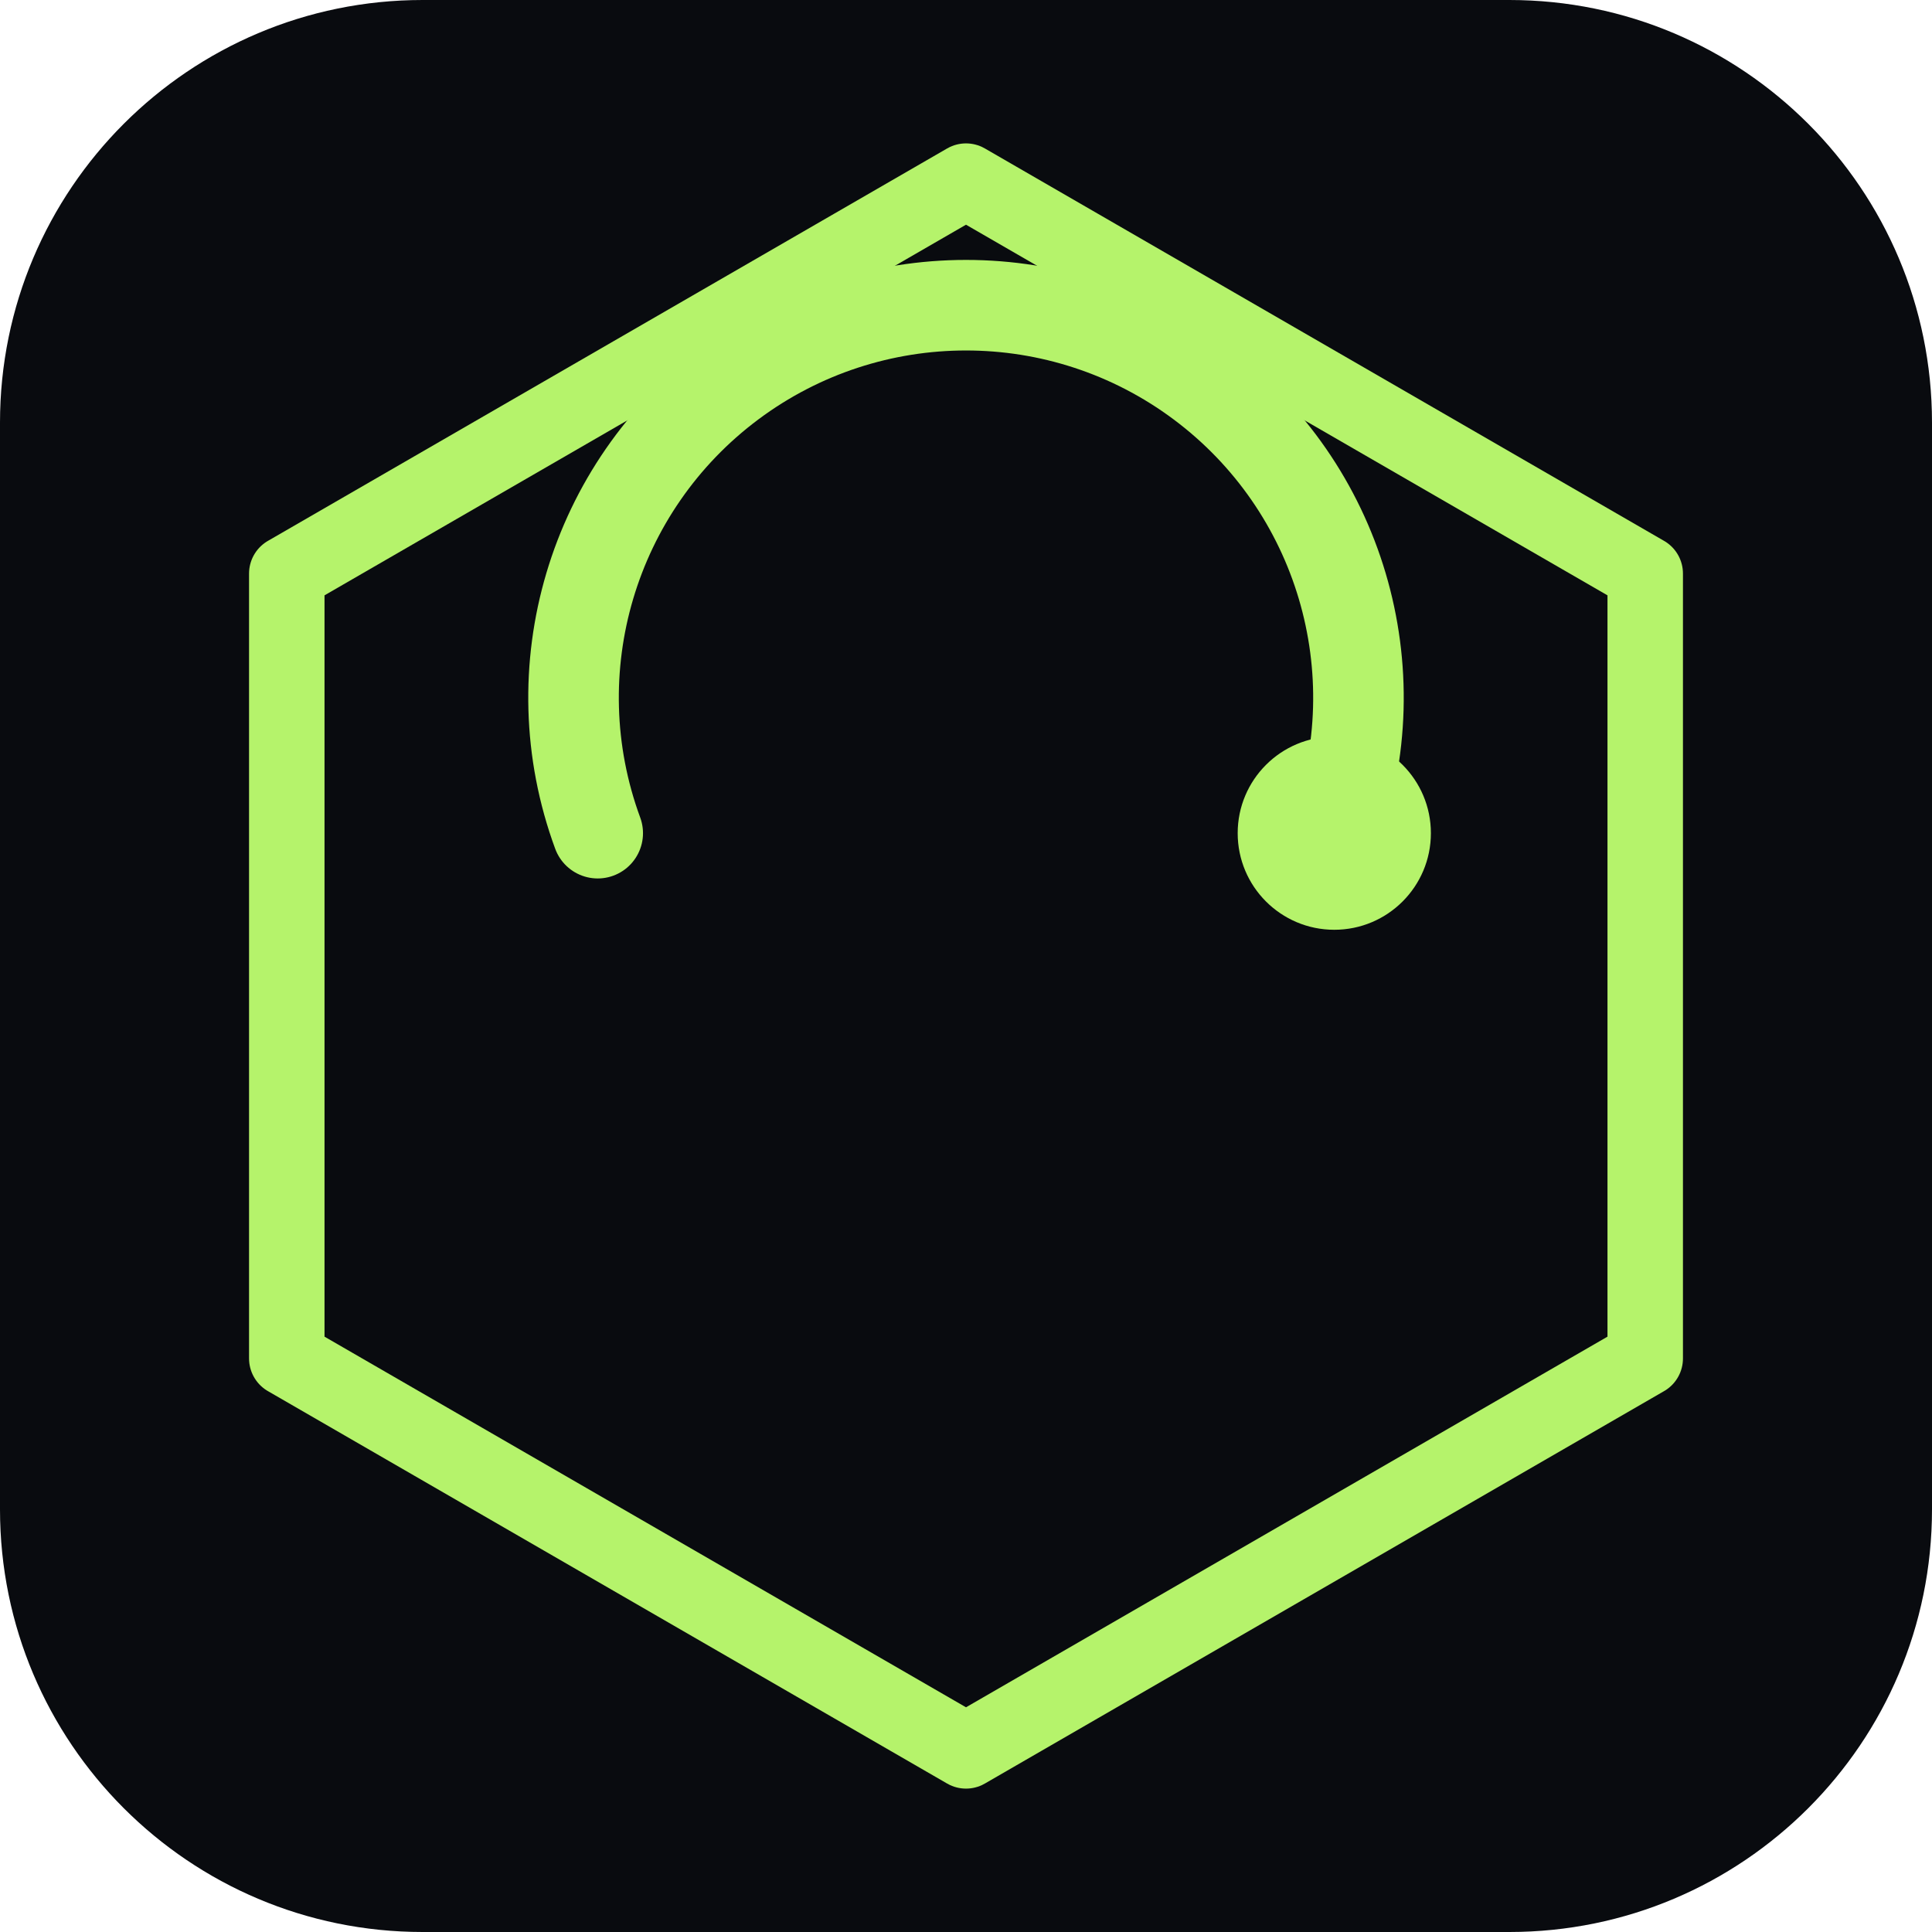
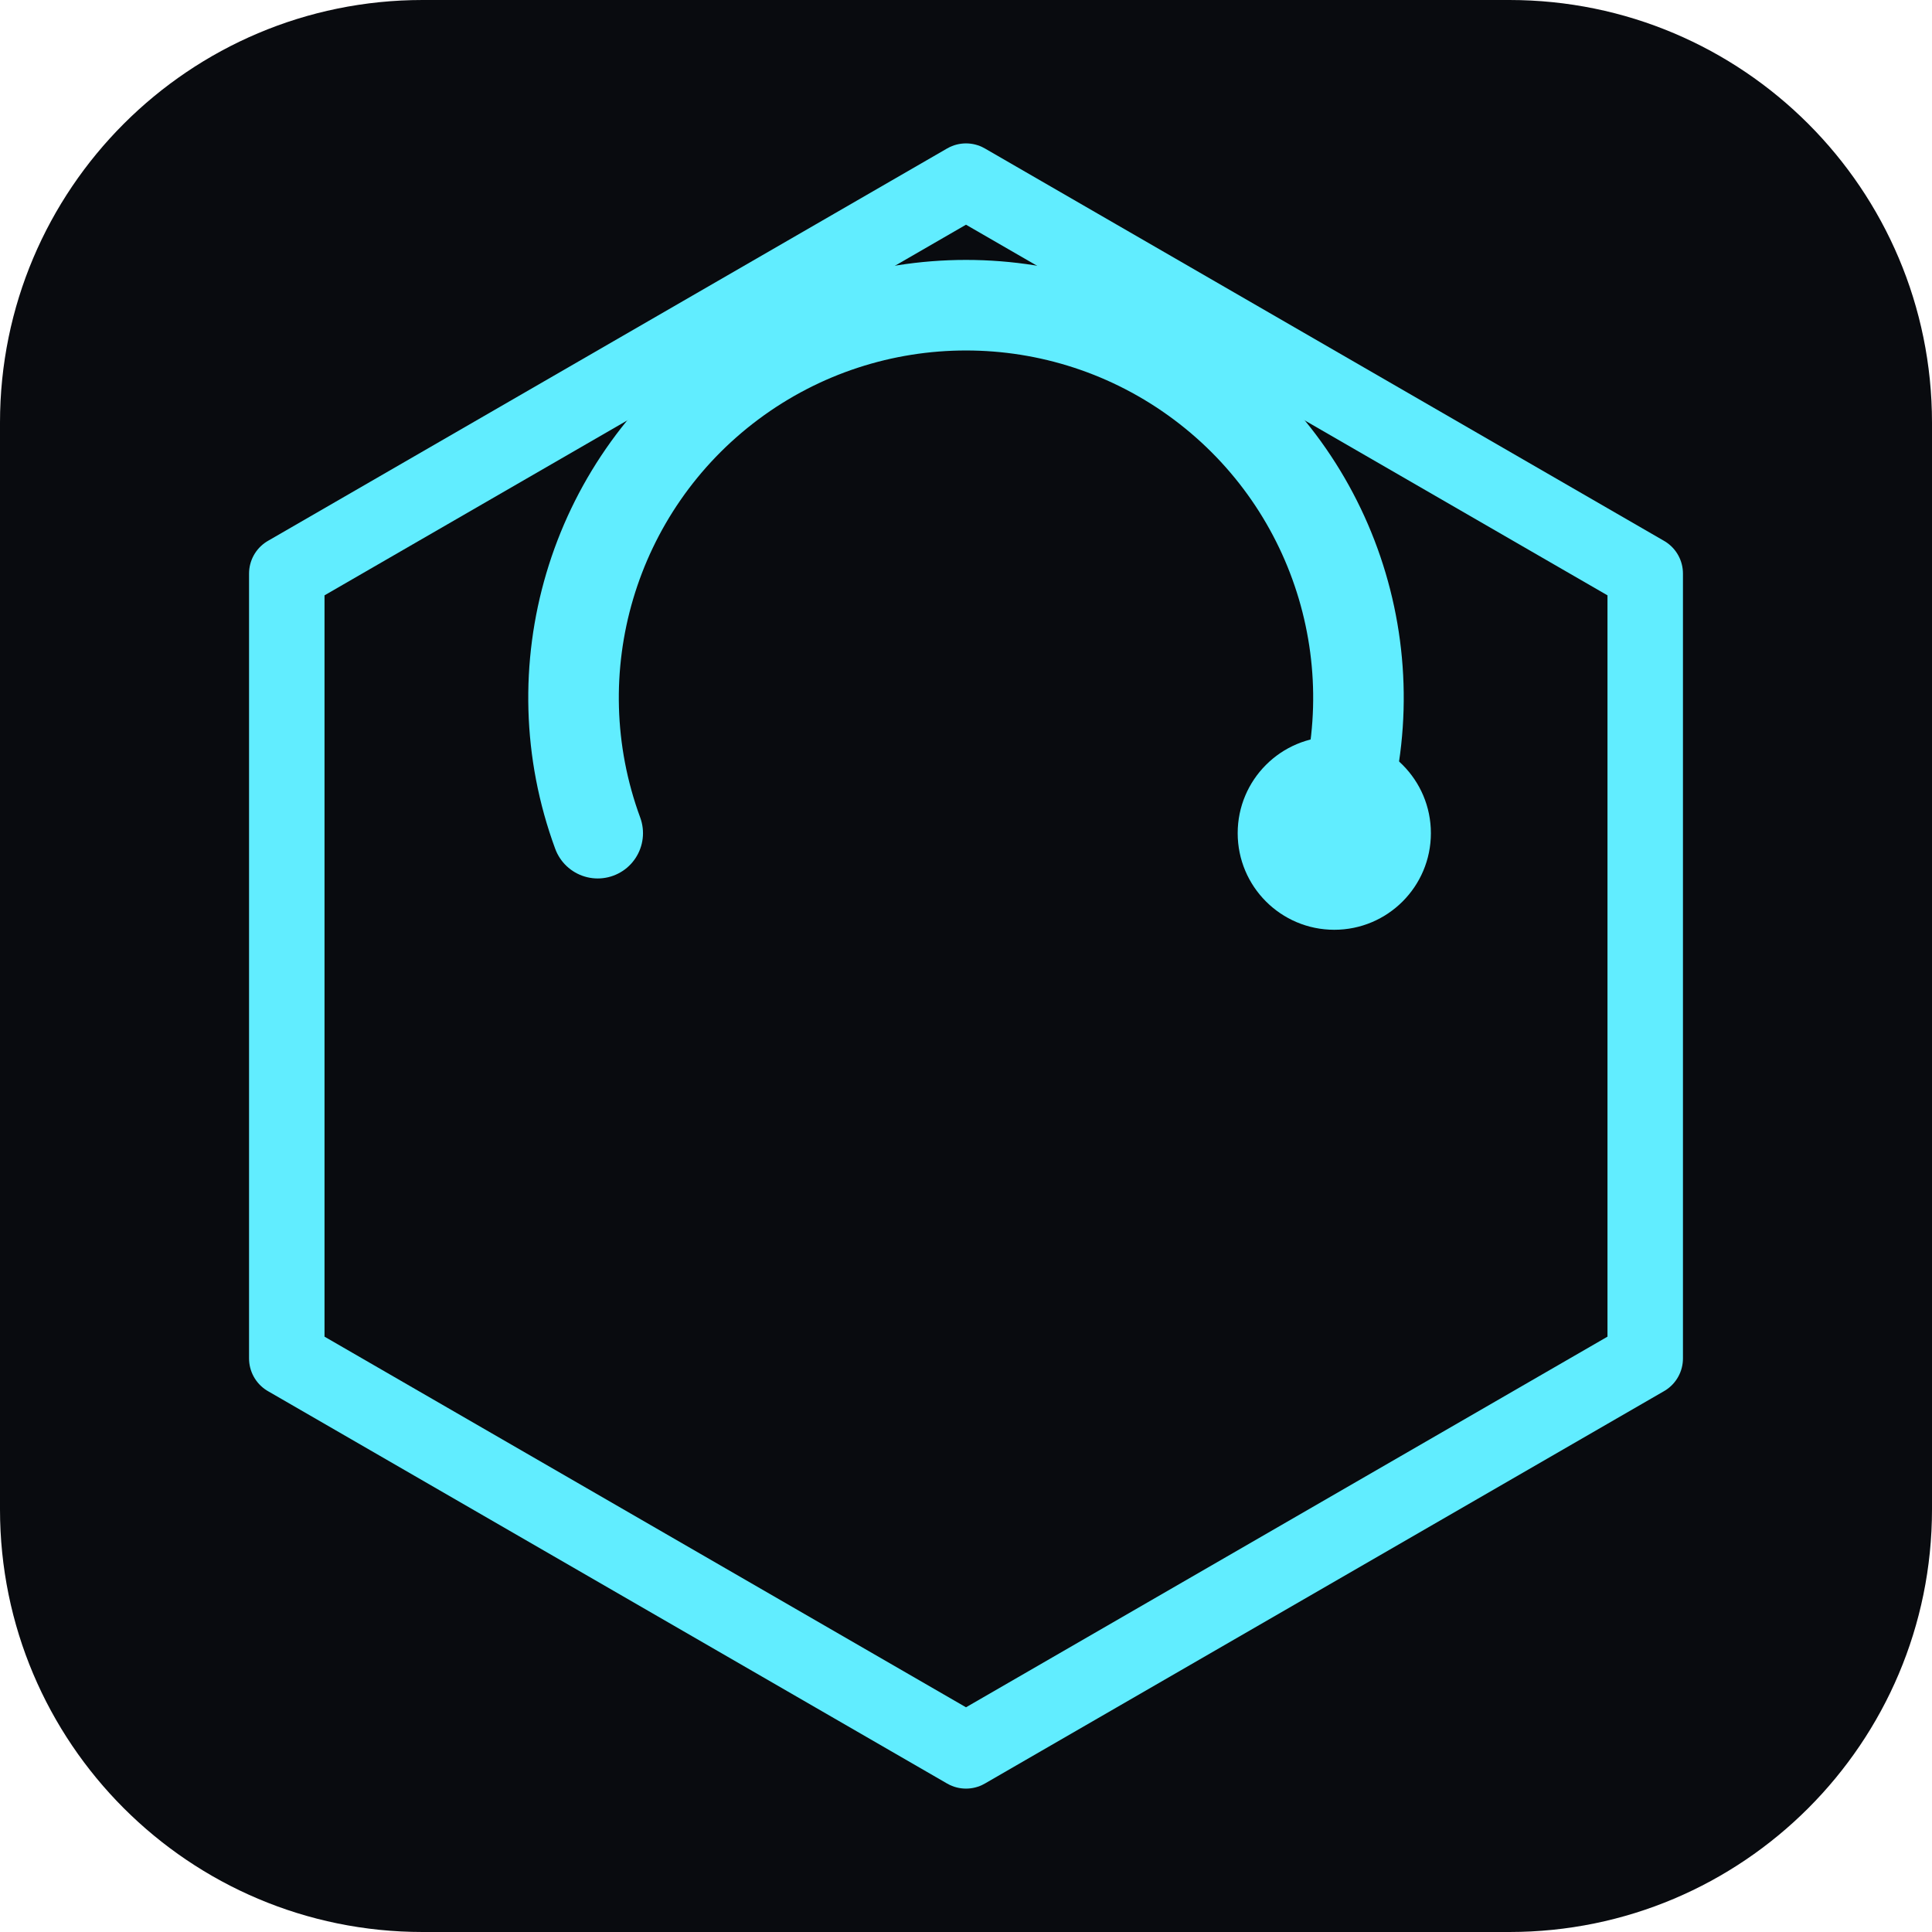
<svg xmlns="http://www.w3.org/2000/svg" viewBox="0 0 64 64">
  <rect width="64" height="64" rx="14" fill="#090b0f" />
-   <g fill="none" stroke="#b5f36b" stroke-linejoin="round">
+   <g fill="none" stroke="#61edff" stroke-linejoin="round">
    <path d="M32 6 L54.5 19 L54.5 45 L32 58 L9.5 45 L9.5 19 Z" stroke-width="2.5" />
    <path d="M19.8 27.6 A13 13 0 1 1 44.2 27.6" stroke-width="3" stroke-linecap="round" />
  </g>
-   <circle cx="44.2" cy="27.6" r="3.2" fill="#b5f36b" />
+   <circle cx="44.2" cy="27.6" r="3.2" fill="#61edff" />
</svg>
